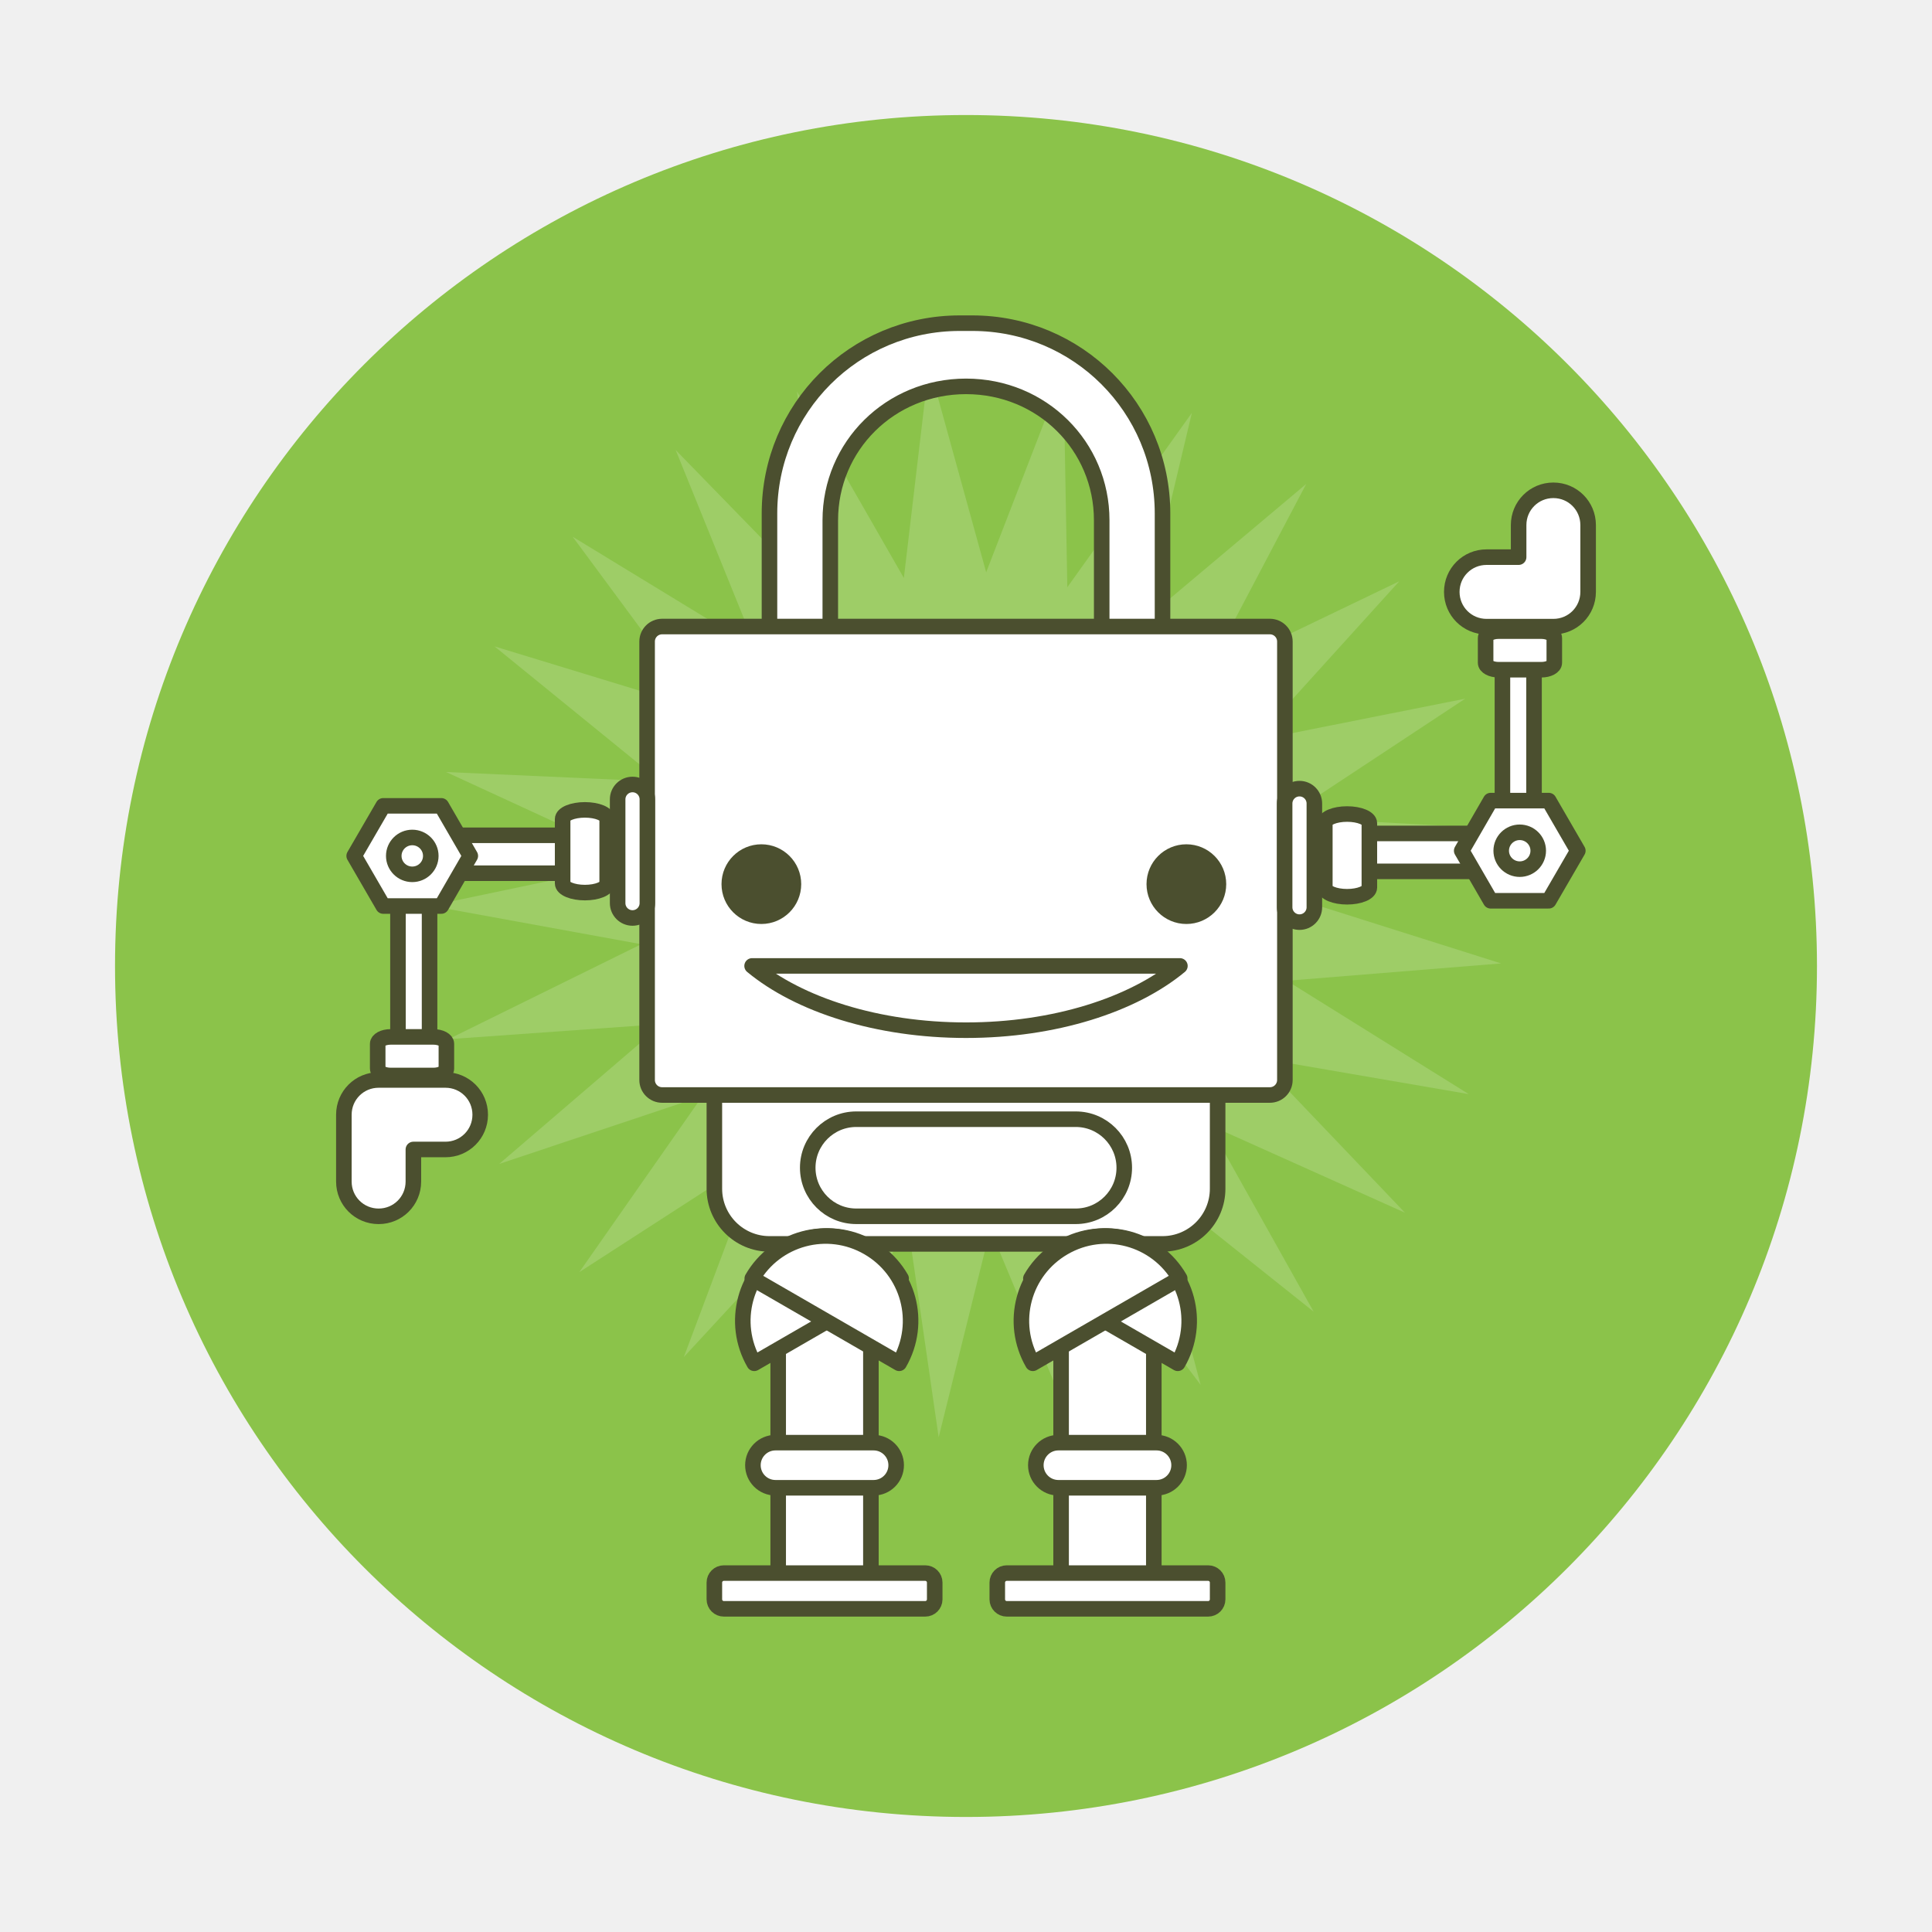
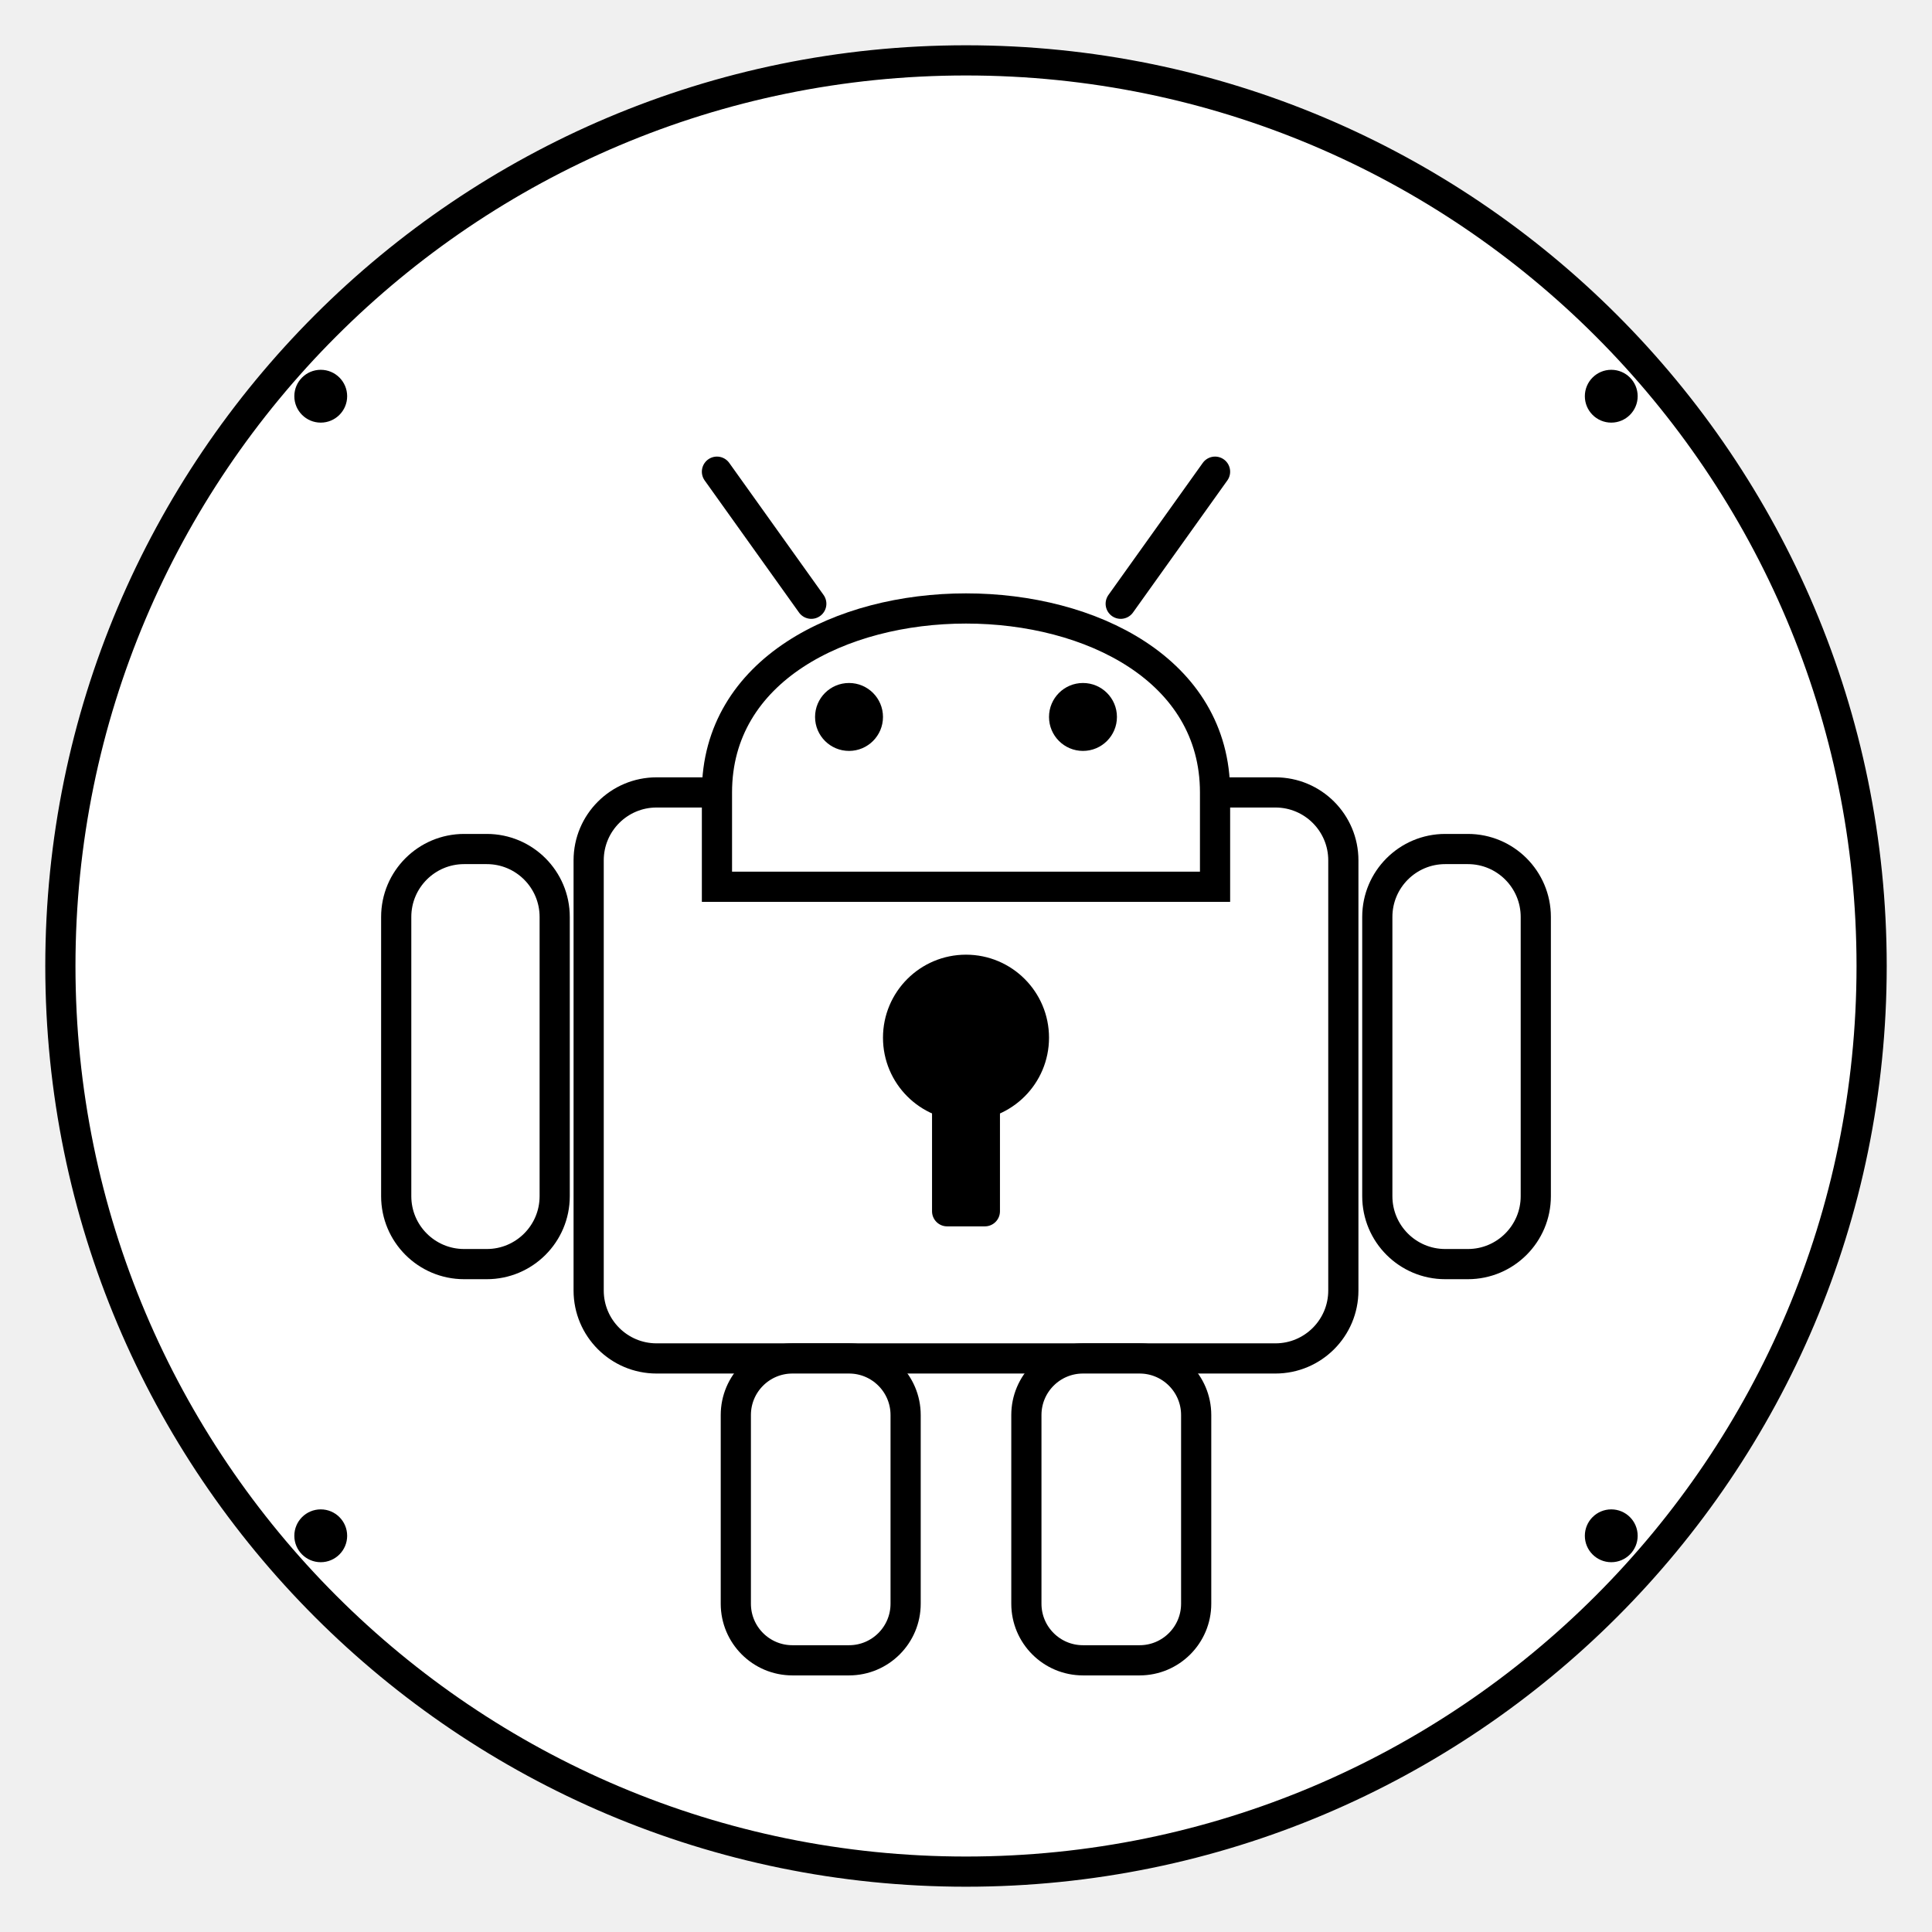
- <svg xmlns="http://www.w3.org/2000/svg" width="512" height="512" id="svg4325" version="1.1">
-   <defs id="defs4327" />
-   <g id="layer1" transform="translate(0,-540.3622)">
-     <path style="opacity:1;fill:#8bc34a;fill-opacity:1;stroke:none;stroke-width:2;stroke-miterlimit:4;stroke-opacity:1;stroke-dasharray:none" id="path4501" d="m 453.053,246.582 c 0,124.549 -100.967,225.517 -225.517,225.517 -124.549,0 -225.517,-100.967 -225.517,-225.517 0,-124.549 100.967,-225.517 225.517,-225.517 124.549,0 225.517,100.967 225.517,225.517 z" transform="translate(28.46314,549.7798)" />
-     <path style="color:#000000;fill:#ffffff;fill-opacity:0.163;fill-rule:nonzero;stroke:none;stroke-width:1.765;marker:none;visibility:visible;display:inline;overflow:visible;enable-background:accumulate" id="path7021" d="m 276.747,718.234 -19.07,-15.207 6.24,23.512 -14.689,-19.471 0.196,24.326 -9.385,-22.513 -5.859,23.61 -3.492,-24.14 -11.547,21.411 2.621,-24.249 -16.509,17.867 8.57,-22.836 -20.434,13.2 13.979,-19.987 -23.074,7.704 18.511,-15.883 -24.265,1.723 21.879,-10.78 -23.931,-4.365 23.873,-5.001 -22.094,-10.18 24.366,1.093 -18.868,-15.354 23.329,7.119 -14.457,-19.564 20.826,12.697 -9.137,-22.545 17.014,17.477 -3.244,-24.109 12.133,21.159 2.854,-24.158 6.49,23.512 8.772,-22.69 0.439,24.387 14.139,-19.795 -5.64,23.73 18.618,-15.657 -11.364,21.582 21.927,-10.535 -16.374,18.077 23.858,-4.751 -20.355,13.437 24.29,1.331 -23.058,7.953 23.196,7.33 -24.311,1.969 20.644,12.869 -24.037,-4.139 16.795,17.598 -22.253,-9.986 z" transform="matrix(2.334689,0,0,2.334689,-297.9814,-788.8769)" />
-     <rect ry="14.624" rx="14.624" y="778.161" x="189.314" height="91.848" width="133.372" id="rect3529" style="color:#000000;fill:#ffffff;fill-opacity:1;fill-rule:nonzero;stroke:#4b4f2f;stroke-width:4.121;stroke-linecap:round;stroke-linejoin:round;stroke-miterlimit:4;stroke-opacity:1;stroke-dasharray:none;stroke-dashoffset:0;marker:none;visibility:visible;display:inline;overflow:visible;enable-background:accumulate" />
-     <path style="color:#000000;fill:#ffffff;fill-opacity:1;fill-rule:nonzero;stroke:#4b4f2f;stroke-width:4.121;stroke-linecap:round;stroke-linejoin:round;stroke-miterlimit:4;stroke-opacity:1;stroke-dasharray:none;stroke-dashoffset:0;marker:none;visibility:visible;display:inline;overflow:visible;enable-background:accumulate" d="m 254.338,626.008 c -27.938,0 -50.419,22.482 -50.419,50.42 l 0,93.042 c 0,27.938 22.482,50.446 50.419,50.446 l 3.323,0 c 27.938,0 50.419,-22.508 50.419,-50.446 l 0,-93.042 c 0,-27.938 -22.482,-50.42 -50.419,-50.42 l -3.323,0 z m 1.675,16.745 c 20.128,0 35.95,15.821 35.95,35.479 l 0,74.465 c 0,19.658 -15.822,35.479 -35.95,35.479 -20.128,0 -35.977,-15.821 -35.977,-35.479 l 0,-74.465 c 0,-19.658 15.848,-35.479 35.977,-35.479 z" id="path3531" />
-     <rect ry="3.974" rx="3.974" y="706.402" x="171.491" height="124.146" width="169.017" id="rect3533" style="color:#000000;fill:#ffffff;fill-opacity:1;fill-rule:nonzero;stroke:#4b4f2f;stroke-width:4.121;stroke-linecap:round;stroke-linejoin:round;stroke-miterlimit:4;stroke-opacity:1;stroke-dasharray:none;stroke-dashoffset:0;marker:none;visibility:visible;display:inline;overflow:visible;enable-background:accumulate" />
-     <path id="path3535" d="m 199.314,796.342 c 12.417,10.277 33.179,17.033 56.699,17.033 23.518,0 44.256,-6.758 56.673,-17.033 z" style="color:#000000;fill:#ffffff;fill-opacity:1;fill-rule:nonzero;stroke:#4b4f2f;stroke-width:4.121;stroke-linecap:round;stroke-linejoin:round;stroke-miterlimit:4;stroke-opacity:1;stroke-dasharray:none;stroke-dashoffset:0;marker:none;visibility:visible;display:inline;overflow:visible;enable-background:accumulate" />
-     <path transform="matrix(0.9053875,0,0,0.9053875,-76.62443,405.576)" d="m 316.873,407.662 c 0,5.185 -4.204,9.389 -9.389,9.389 -5.185,0 -9.389,-4.204 -9.389,-9.389 0,-5.185 4.204,-9.389 9.389,-9.389 5.185,0 9.389,4.204 9.389,9.389 z" id="path3537" style="color:#000000;fill:#4b4f2f;fill-opacity:1;fill-rule:nonzero;stroke:#4b4f2f;stroke-width:4.551;stroke-linecap:round;stroke-linejoin:round;stroke-miterlimit:4;stroke-opacity:1;stroke-dasharray:none;stroke-dashoffset:0;marker:none;visibility:visible;display:inline;overflow:visible;enable-background:accumulate" />
-     <path transform="matrix(0.9053875,0,0,0.9053875,36.00765,405.576)" style="color:#000000;fill:#4b4f2f;fill-opacity:1;fill-rule:nonzero;stroke:#4b4f2f;stroke-width:4.551;stroke-linecap:round;stroke-linejoin:round;stroke-miterlimit:4;stroke-opacity:1;stroke-dasharray:none;stroke-dashoffset:0;marker:none;visibility:visible;display:inline;overflow:visible;enable-background:accumulate" id="path3539" d="m 316.873,407.662 c 0,5.185 -4.204,9.389 -9.389,9.389 -5.185,0 -9.389,-4.204 -9.389,-9.389 0,-5.185 4.204,-9.389 9.389,-9.389 5.185,0 9.389,4.204 9.389,9.389 z" />
-     <g id="g10754" transform="matrix(0.8372718,0,0,0.8372718,829.9236,-416.957)" style="color:#000000;fill:#ffffff;fill-opacity:1;fill-rule:nonzero;stroke:#4b4f2f;stroke-width:4.922;stroke-linecap:round;stroke-linejoin:round;stroke-miterlimit:4;stroke-opacity:1;stroke-dasharray:none;stroke-dashoffset:0;marker:none;visibility:visible;display:inline;overflow:visible;enable-background:accumulate">
-       <g id="g5737-8" transform="translate(-898.1211,631.2081)" style="color:#000000;fill:#ffffff;fill-opacity:1;fill-rule:nonzero;stroke:#4b4f2f;stroke-width:4.922;stroke-linecap:round;stroke-linejoin:round;stroke-miterlimit:4;stroke-opacity:1;stroke-dasharray:none;stroke-dashoffset:0;marker:none;visibility:visible;display:inline;overflow:visible;enable-background:accumulate">
-         <rect style="color:#000000;fill:#ffffff;fill-opacity:1;fill-rule:nonzero;stroke:#4b4f2f;stroke-width:4.922;stroke-linecap:round;stroke-linejoin:round;stroke-miterlimit:4;stroke-opacity:1;stroke-dasharray:none;stroke-dashoffset:0;marker:none;visibility:visible;display:inline;overflow:visible;enable-background:accumulate" id="rect5739-5" width="29.345" height="96.372" x="153.206" y="918.292" rx="0.848" ry="0.953" />
-         <path id="path5741-6" d="m 192.118,916.833 c -7.435,-12.878 -23.789,-17.26 -36.668,-9.825 -12.878,7.435 -17.26,23.789 -9.825,36.668 z" style="color:#000000;fill:#ffffff;fill-opacity:1;fill-rule:nonzero;stroke:#4b4f2f;stroke-width:4.922;stroke-linecap:round;stroke-linejoin:round;stroke-miterlimit:4;stroke-opacity:1;stroke-dasharray:none;stroke-dashoffset:0;marker:none;visibility:visible;display:inline;overflow:visible;enable-background:accumulate" />
-         <rect ry="3" rx="3" y="1010.078" x="133.006" height="11.312" width="69.745" id="rect5743-2" style="color:#000000;fill:#ffffff;fill-opacity:1;fill-rule:nonzero;stroke:#4b4f2f;stroke-width:4.922;stroke-linecap:round;stroke-linejoin:round;stroke-miterlimit:4;stroke-opacity:1;stroke-dasharray:none;stroke-dashoffset:0;marker:none;visibility:visible;display:inline;overflow:visible;enable-background:accumulate" />
-         <path style="color:#000000;fill:#ffffff;fill-opacity:1;fill-rule:nonzero;stroke:#4b4f2f;stroke-width:4.922;stroke-linecap:round;stroke-linejoin:round;stroke-miterlimit:4;stroke-opacity:1;stroke-dasharray:none;stroke-dashoffset:0;marker:none;visibility:visible;display:inline;overflow:visible;enable-background:accumulate" d="m 145.006,916.833 c 7.435,-12.878 23.789,-17.26 36.668,-9.825 12.878,7.435 17.26,23.789 9.825,36.668 z" id="path5745-2" />
-         <rect ry="7.144" rx="7.144" y="968.789" x="145.206" height="14.288" width="45.345" id="rect5747-2" style="color:#000000;fill:#ffffff;fill-opacity:1;fill-rule:nonzero;stroke:#4b4f2f;stroke-width:4.922;stroke-linecap:round;stroke-linejoin:round;stroke-miterlimit:4;stroke-opacity:1;stroke-dasharray:none;stroke-dashoffset:0;marker:none;visibility:visible;display:inline;overflow:visible;enable-background:accumulate" />
-       </g>
-       <g id="g5749-5" transform="matrix(-1,0,0,1,-472.8163,631.2081)" style="color:#000000;fill:#ffffff;fill-opacity:1;fill-rule:nonzero;stroke:#4b4f2f;stroke-width:4.922;stroke-linecap:round;stroke-linejoin:round;stroke-miterlimit:4;stroke-opacity:1;stroke-dasharray:none;stroke-dashoffset:0;marker:none;visibility:visible;display:inline;overflow:visible;enable-background:accumulate">
-         <rect ry="0.953" rx="0.848" y="918.292" x="153.206" height="96.372" width="29.345" id="rect5751-5" style="color:#000000;fill:#ffffff;fill-opacity:1;fill-rule:nonzero;stroke:#4b4f2f;stroke-width:4.922;stroke-linecap:round;stroke-linejoin:round;stroke-miterlimit:4;stroke-opacity:1;stroke-dasharray:none;stroke-dashoffset:0;marker:none;visibility:visible;display:inline;overflow:visible;enable-background:accumulate" />
-         <path style="color:#000000;fill:#ffffff;fill-opacity:1;fill-rule:nonzero;stroke:#4b4f2f;stroke-width:4.922;stroke-linecap:round;stroke-linejoin:round;stroke-miterlimit:4;stroke-opacity:1;stroke-dasharray:none;stroke-dashoffset:0;marker:none;visibility:visible;display:inline;overflow:visible;enable-background:accumulate" d="m 192.118,916.833 c -7.435,-12.878 -23.789,-17.26 -36.668,-9.825 -12.878,7.435 -17.26,23.789 -9.825,36.668 z" id="path5753-0" />
-         <rect style="color:#000000;fill:#ffffff;fill-opacity:1;fill-rule:nonzero;stroke:#4b4f2f;stroke-width:4.922;stroke-linecap:round;stroke-linejoin:round;stroke-miterlimit:4;stroke-opacity:1;stroke-dasharray:none;stroke-dashoffset:0;marker:none;visibility:visible;display:inline;overflow:visible;enable-background:accumulate" id="rect5755-0" width="69.745" height="11.312" x="133.006" y="1010.078" rx="3" ry="3" />
-         <path id="path5757-1" d="m 145.006,916.833 c 7.435,-12.878 23.789,-17.26 36.668,-9.825 12.878,7.435 17.26,23.789 9.825,36.668 z" style="color:#000000;fill:#ffffff;fill-opacity:1;fill-rule:nonzero;stroke:#4b4f2f;stroke-width:4.922;stroke-linecap:round;stroke-linejoin:round;stroke-miterlimit:4;stroke-opacity:1;stroke-dasharray:none;stroke-dashoffset:0;marker:none;visibility:visible;display:inline;overflow:visible;enable-background:accumulate" />
-         <rect style="color:#000000;fill:#ffffff;fill-opacity:1;fill-rule:nonzero;stroke:#4b4f2f;stroke-width:4.922;stroke-linecap:round;stroke-linejoin:round;stroke-miterlimit:4;stroke-opacity:1;stroke-dasharray:none;stroke-dashoffset:0;marker:none;visibility:visible;display:inline;overflow:visible;enable-background:accumulate" id="rect5759-7" width="45.345" height="14.288" x="145.206" y="968.789" rx="7.144" ry="7.144" />
-       </g>
-     </g>
-     <g transform="matrix(0.8372718,0,0,0.8372718,84.65027,61.51365)" id="g5697-5" style="color:#000000;fill:#ffffff;fill-opacity:1;fill-rule:nonzero;stroke:#4b4f2f;stroke-width:4.922;stroke-linecap:round;stroke-linejoin:round;stroke-miterlimit:4;stroke-opacity:1;stroke-dasharray:none;stroke-dashoffset:0;marker:none;visibility:visible;display:inline;overflow:visible;enable-background:accumulate">
-       <path id="path5699-6" d="m 326.985,847.708 57.458,0 0,-73.834 -10,0 0,61.834 -47.458,0" style="color:#000000;fill:#ffffff;fill-opacity:1;fill-rule:nonzero;stroke:#4b4f2f;stroke-width:4.922;stroke-linecap:round;stroke-linejoin:round;stroke-miterlimit:4;stroke-opacity:1;stroke-dasharray:none;stroke-dashoffset:0;marker:none;visibility:visible;display:inline;overflow:visible;enable-background:accumulate" />
-       <rect style="color:#000000;fill:#ffffff;fill-opacity:1;fill-rule:nonzero;stroke:#4b4f2f;stroke-width:4.922;stroke-linecap:round;stroke-linejoin:round;stroke-miterlimit:4;stroke-opacity:1;stroke-dasharray:none;stroke-dashoffset:0;marker:none;visibility:visible;display:inline;overflow:visible;enable-background:accumulate" id="rect5703-1" width="9.411" height="42.25" x="305.503" y="821.535" rx="4.705" ry="4.705" />
-       <path style="color:#000000;fill:#ffffff;fill-opacity:1;fill-rule:nonzero;stroke:#4b4f2f;stroke-width:4.922;stroke-linecap:round;stroke-linejoin:round;stroke-miterlimit:4;stroke-opacity:1;stroke-dasharray:none;stroke-dashoffset:0;marker:none;visibility:visible;display:inline;overflow:visible;enable-background:accumulate" d="m 390.567,727.105 c -6.1,0 -11,4.9 -11,11 l 0,10.156 -10.156,0 c -6.1,0 -11,4.9 -11,11 0,6.1 4.9,11 11,11 l 21.156,0 c 6.1,0 11,-4.9 11,-11 l 0,-21.156 c 0,-6.1 -4.9,-11 -11,-11 z" id="path5705-8" />
-       <rect ry="2.194" rx="4.077" y="771.681" x="369.119" height="12.209" width="21.74" id="rect5707-1" style="color:#000000;fill:#ffffff;fill-opacity:1;fill-rule:nonzero;stroke:#4b4f2f;stroke-width:4.922;stroke-linecap:round;stroke-linejoin:round;stroke-miterlimit:4;stroke-opacity:1;stroke-dasharray:none;stroke-dashoffset:0;marker:none;visibility:visible;display:inline;overflow:visible;enable-background:accumulate" />
-       <rect ry="2.916" rx="7.049" y="829.57" x="318.226" height="26.18" width="14.098" id="rect5709-1" style="color:#000000;fill:#ffffff;fill-opacity:1;fill-rule:nonzero;stroke:#4b4f2f;stroke-width:4.922;stroke-linecap:round;stroke-linejoin:round;stroke-miterlimit:4;stroke-opacity:1;stroke-dasharray:none;stroke-dashoffset:0;marker:none;visibility:visible;display:inline;overflow:visible;enable-background:accumulate" />
-       <g id="g5711-2" transform="translate(-34.05766,-0.6545062)" style="color:#000000;fill:#ffffff;fill-opacity:1;fill-rule:nonzero;stroke:#4b4f2f;stroke-width:4.922;stroke-linecap:round;stroke-linejoin:round;stroke-miterlimit:4;stroke-opacity:1;stroke-dasharray:none;stroke-dashoffset:0;marker:none;visibility:visible;display:inline;overflow:visible;enable-background:accumulate">
-         <path id="path5713-1" d="m 404.777,825.973 -9.17,15.866 9.17,15.84 18.39,0 9.195,-15.84 -9.195,-15.866 -18.39,0 z" style="color:#000000;fill:#ffffff;fill-opacity:1;fill-rule:nonzero;stroke:#4b4f2f;stroke-width:4.922;stroke-linecap:round;stroke-linejoin:round;stroke-miterlimit:4;stroke-opacity:1;stroke-dasharray:none;stroke-dashoffset:0;marker:none;visibility:visible;display:inline;overflow:visible;enable-background:accumulate" />
-         <path id="path5715-3" d="m 413.972,836.006 c 3.235,0 5.859,2.612 5.859,5.832 0,3.22 -2.624,5.832 -5.859,5.832 -3.235,0 -5.859,-2.612 -5.859,-5.832 0,-3.22 2.624,-5.832 5.859,-5.832 z" style="color:#000000;fill:#ffffff;fill-opacity:1;fill-rule:nonzero;stroke:#4b4f2f;stroke-width:4.922;stroke-linecap:round;stroke-linejoin:round;stroke-miterlimit:4;stroke-opacity:1;stroke-dasharray:none;stroke-dashoffset:0;marker:none;visibility:visible;display:inline;overflow:visible;enable-background:accumulate" />
-       </g>
-     </g>
-     <g transform="matrix(-0.8372718,0,0,-0.8372718,427.3498,1471.484)" id="g10957" style="color:#000000;fill:#ffffff;fill-opacity:1;fill-rule:nonzero;stroke:#4b4f2f;stroke-width:4.922;stroke-linecap:round;stroke-linejoin:round;stroke-miterlimit:4;stroke-opacity:1;stroke-dasharray:none;stroke-dashoffset:0;marker:none;visibility:visible;display:inline;overflow:visible;enable-background:accumulate">
-       <path id="path10959" d="m 326.985,847.708 57.458,0 0,-73.834 -10,0 0,61.834 -47.458,0" style="color:#000000;fill:#ffffff;fill-opacity:1;fill-rule:nonzero;stroke:#4b4f2f;stroke-width:4.922;stroke-linecap:round;stroke-linejoin:round;stroke-miterlimit:4;stroke-opacity:1;stroke-dasharray:none;stroke-dashoffset:0;marker:none;visibility:visible;display:inline;overflow:visible;enable-background:accumulate" />
-       <rect style="color:#000000;fill:#ffffff;fill-opacity:1;fill-rule:nonzero;stroke:#4b4f2f;stroke-width:4.922;stroke-linecap:round;stroke-linejoin:round;stroke-miterlimit:4;stroke-opacity:1;stroke-dasharray:none;stroke-dashoffset:0;marker:none;visibility:visible;display:inline;overflow:visible;enable-background:accumulate" id="rect10961" width="9.411" height="42.25" x="305.503" y="821.535" rx="4.705" ry="4.705" />
-       <path style="color:#000000;fill:#ffffff;fill-opacity:1;fill-rule:nonzero;stroke:#4b4f2f;stroke-width:4.922;stroke-linecap:round;stroke-linejoin:round;stroke-miterlimit:4;stroke-opacity:1;stroke-dasharray:none;stroke-dashoffset:0;marker:none;visibility:visible;display:inline;overflow:visible;enable-background:accumulate" d="m 390.567,727.105 c -6.1,0 -11,4.9 -11,11 l 0,10.156 -10.156,0 c -6.1,0 -11,4.9 -11,11 0,6.1 4.9,11 11,11 l 21.156,0 c 6.1,0 11,-4.9 11,-11 l 0,-21.156 c 0,-6.1 -4.9,-11 -11,-11 z" id="path10963" />
-       <rect ry="2.194" rx="4.077" y="771.681" x="369.119" height="12.209" width="21.74" id="rect10965" style="color:#000000;fill:#ffffff;fill-opacity:1;fill-rule:nonzero;stroke:#4b4f2f;stroke-width:4.922;stroke-linecap:round;stroke-linejoin:round;stroke-miterlimit:4;stroke-opacity:1;stroke-dasharray:none;stroke-dashoffset:0;marker:none;visibility:visible;display:inline;overflow:visible;enable-background:accumulate" />
-       <rect ry="2.916" rx="7.049" y="829.57" x="318.226" height="26.18" width="14.098" id="rect10967" style="color:#000000;fill:#ffffff;fill-opacity:1;fill-rule:nonzero;stroke:#4b4f2f;stroke-width:4.922;stroke-linecap:round;stroke-linejoin:round;stroke-miterlimit:4;stroke-opacity:1;stroke-dasharray:none;stroke-dashoffset:0;marker:none;visibility:visible;display:inline;overflow:visible;enable-background:accumulate" />
-       <g id="g10969" transform="translate(-34.05766,-0.6545062)" style="color:#000000;fill:#ffffff;fill-opacity:1;fill-rule:nonzero;stroke:#4b4f2f;stroke-width:4.922;stroke-linecap:round;stroke-linejoin:round;stroke-miterlimit:4;stroke-opacity:1;stroke-dasharray:none;stroke-dashoffset:0;marker:none;visibility:visible;display:inline;overflow:visible;enable-background:accumulate">
-         <path id="path10971" d="m 404.777,825.973 -9.17,15.866 9.17,15.84 18.39,0 9.195,-15.84 -9.195,-15.866 -18.39,0 z" style="color:#000000;fill:#ffffff;fill-opacity:1;fill-rule:nonzero;stroke:#4b4f2f;stroke-width:4.922;stroke-linecap:round;stroke-linejoin:round;stroke-miterlimit:4;stroke-opacity:1;stroke-dasharray:none;stroke-dashoffset:0;marker:none;visibility:visible;display:inline;overflow:visible;enable-background:accumulate" />
-         <path id="path10973" d="m 413.972,836.006 c 3.235,0 5.859,2.612 5.859,5.832 0,3.22 -2.624,5.832 -5.859,5.832 -3.235,0 -5.859,-2.612 -5.859,-5.832 0,-3.22 2.624,-5.832 5.859,-5.832 z" style="color:#000000;fill:#ffffff;fill-opacity:1;fill-rule:nonzero;stroke:#4b4f2f;stroke-width:4.922;stroke-linecap:round;stroke-linejoin:round;stroke-miterlimit:4;stroke-opacity:1;stroke-dasharray:none;stroke-dashoffset:0;marker:none;visibility:visible;display:inline;overflow:visible;enable-background:accumulate" />
-       </g>
-     </g>
-     <rect ry="12.864" rx="12.864" y="836.963" x="214.058" height="25.728" width="83.884" id="rect5685-1" style="color:#000000;fill:#ffffff;fill-opacity:1;fill-rule:nonzero;stroke:#4b4f2f;stroke-width:4.121;stroke-linecap:round;stroke-linejoin:round;stroke-miterlimit:4;stroke-opacity:1;stroke-dasharray:none;stroke-dashoffset:0;marker:none;visibility:visible;display:inline;overflow:visible;enable-background:accumulate" />
-   </g>
+ <svg xmlns="http://www.w3.org/2000/svg" width="512" height="512" viewBox="0 0 512 512" version="1.1">
+   <circle cx="256" cy="256" r="240" fill="#ffffff" stroke="#000000" stroke-width="8" />
+   <rect x="156" y="210" width="200" height="150" rx="18" ry="18" fill="#ffffff" stroke="#000000" stroke-width="8" />
+   <path d="M190 210          C190 145 322 145 322 210          L322 235          L190 235 Z" fill="#ffffff" stroke="#000000" stroke-width="8" />
+   <circle cx="225" cy="190" r="9" fill="#000000" />
+   <circle cx="287" cy="190" r="9" fill="#000000" />
+   <line x1="215" y1="160" x2="190" y2="125" stroke="#000000" stroke-width="8" stroke-linecap="round" />
+   <line x1="297" y1="160" x2="322" y2="125" stroke="#000000" stroke-width="8" stroke-linecap="round" />
+   <rect x="105" y="225" width="42" height="110" rx="18" ry="18" fill="#ffffff" stroke="#000000" stroke-width="8" />
+   <rect x="365" y="225" width="42" height="110" rx="18" ry="18" fill="#ffffff" stroke="#000000" stroke-width="8" />
+   <rect x="195" y="360" width="45" height="80" rx="15" ry="15" fill="#ffffff" stroke="#000000" stroke-width="8" />
+   <rect x="272" y="360" width="45" height="80" rx="15" ry="15" fill="#ffffff" stroke="#000000" stroke-width="8" />
+   <circle cx="256" cy="275" r="22" fill="#000000" />
+   <rect x="247" y="290" width="18" height="35" rx="4" fill="#000000" />
+   <circle cx="85" cy="105" r="7" fill="#000000" />
+   <circle cx="427" cy="105" r="7" fill="#000000" />
+   <circle cx="85" cy="407" r="7" fill="#000000" />
+   <circle cx="427" cy="407" r="7" fill="#000000" />
</svg>
